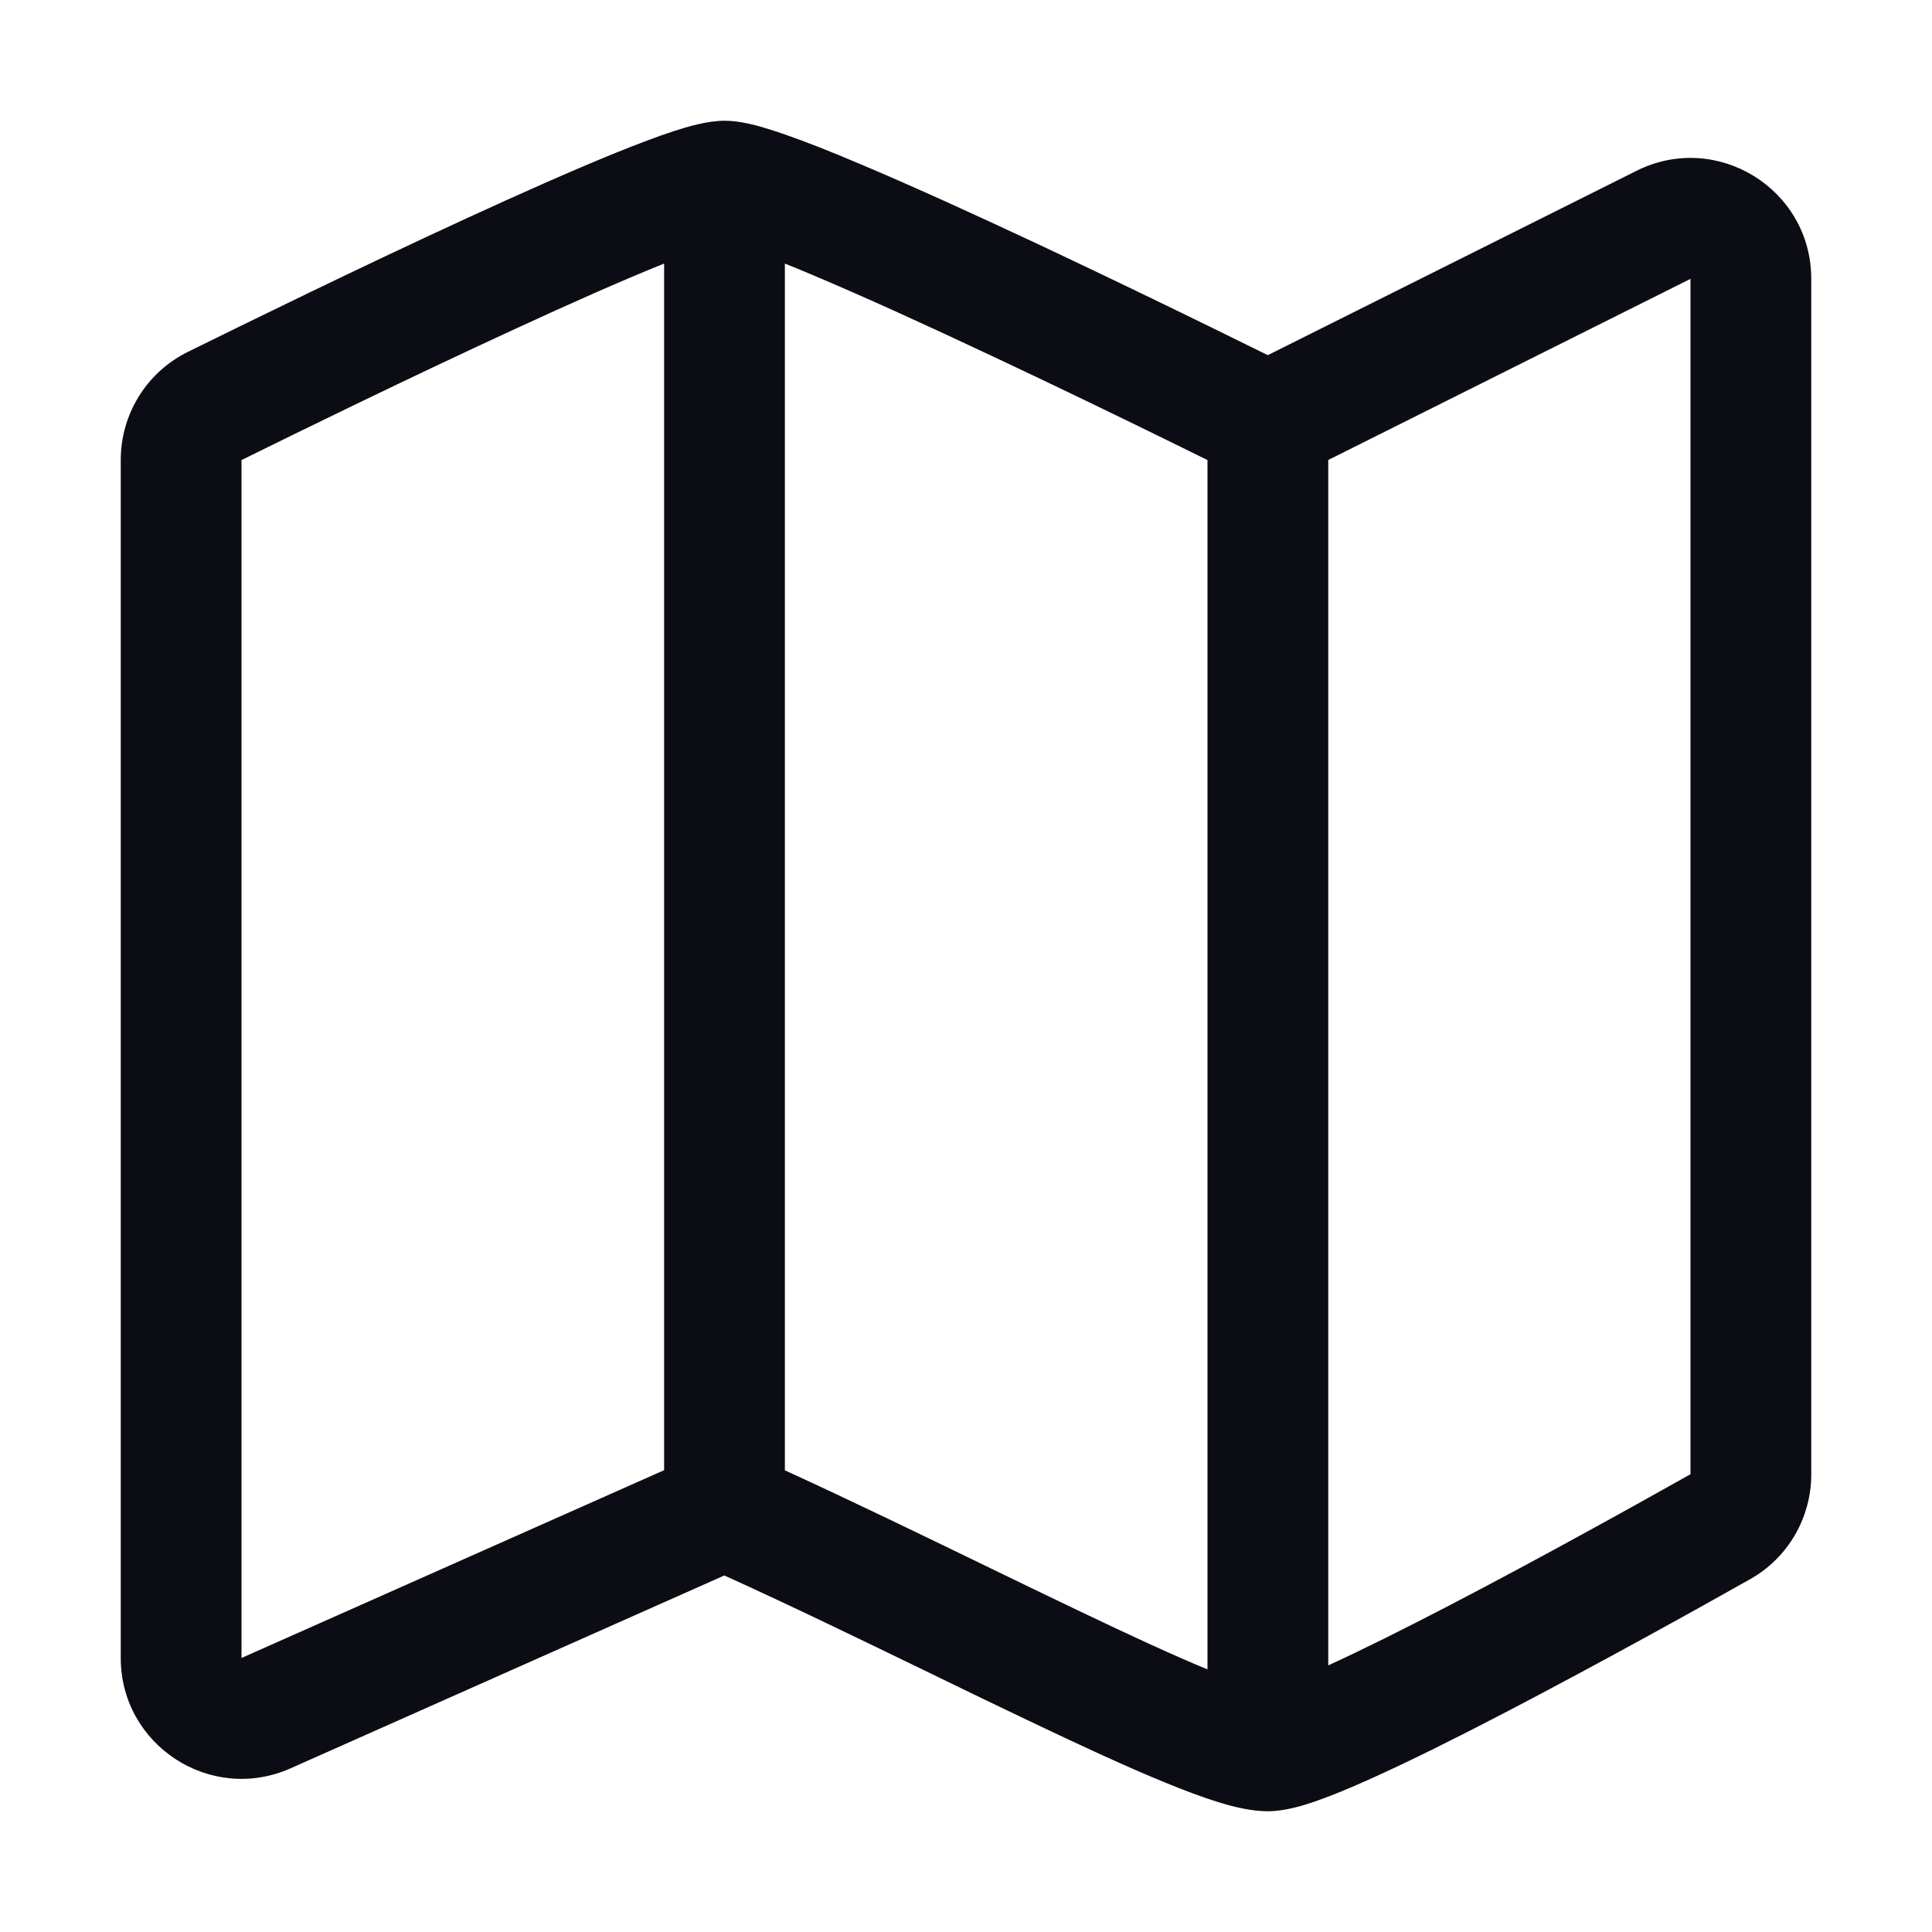
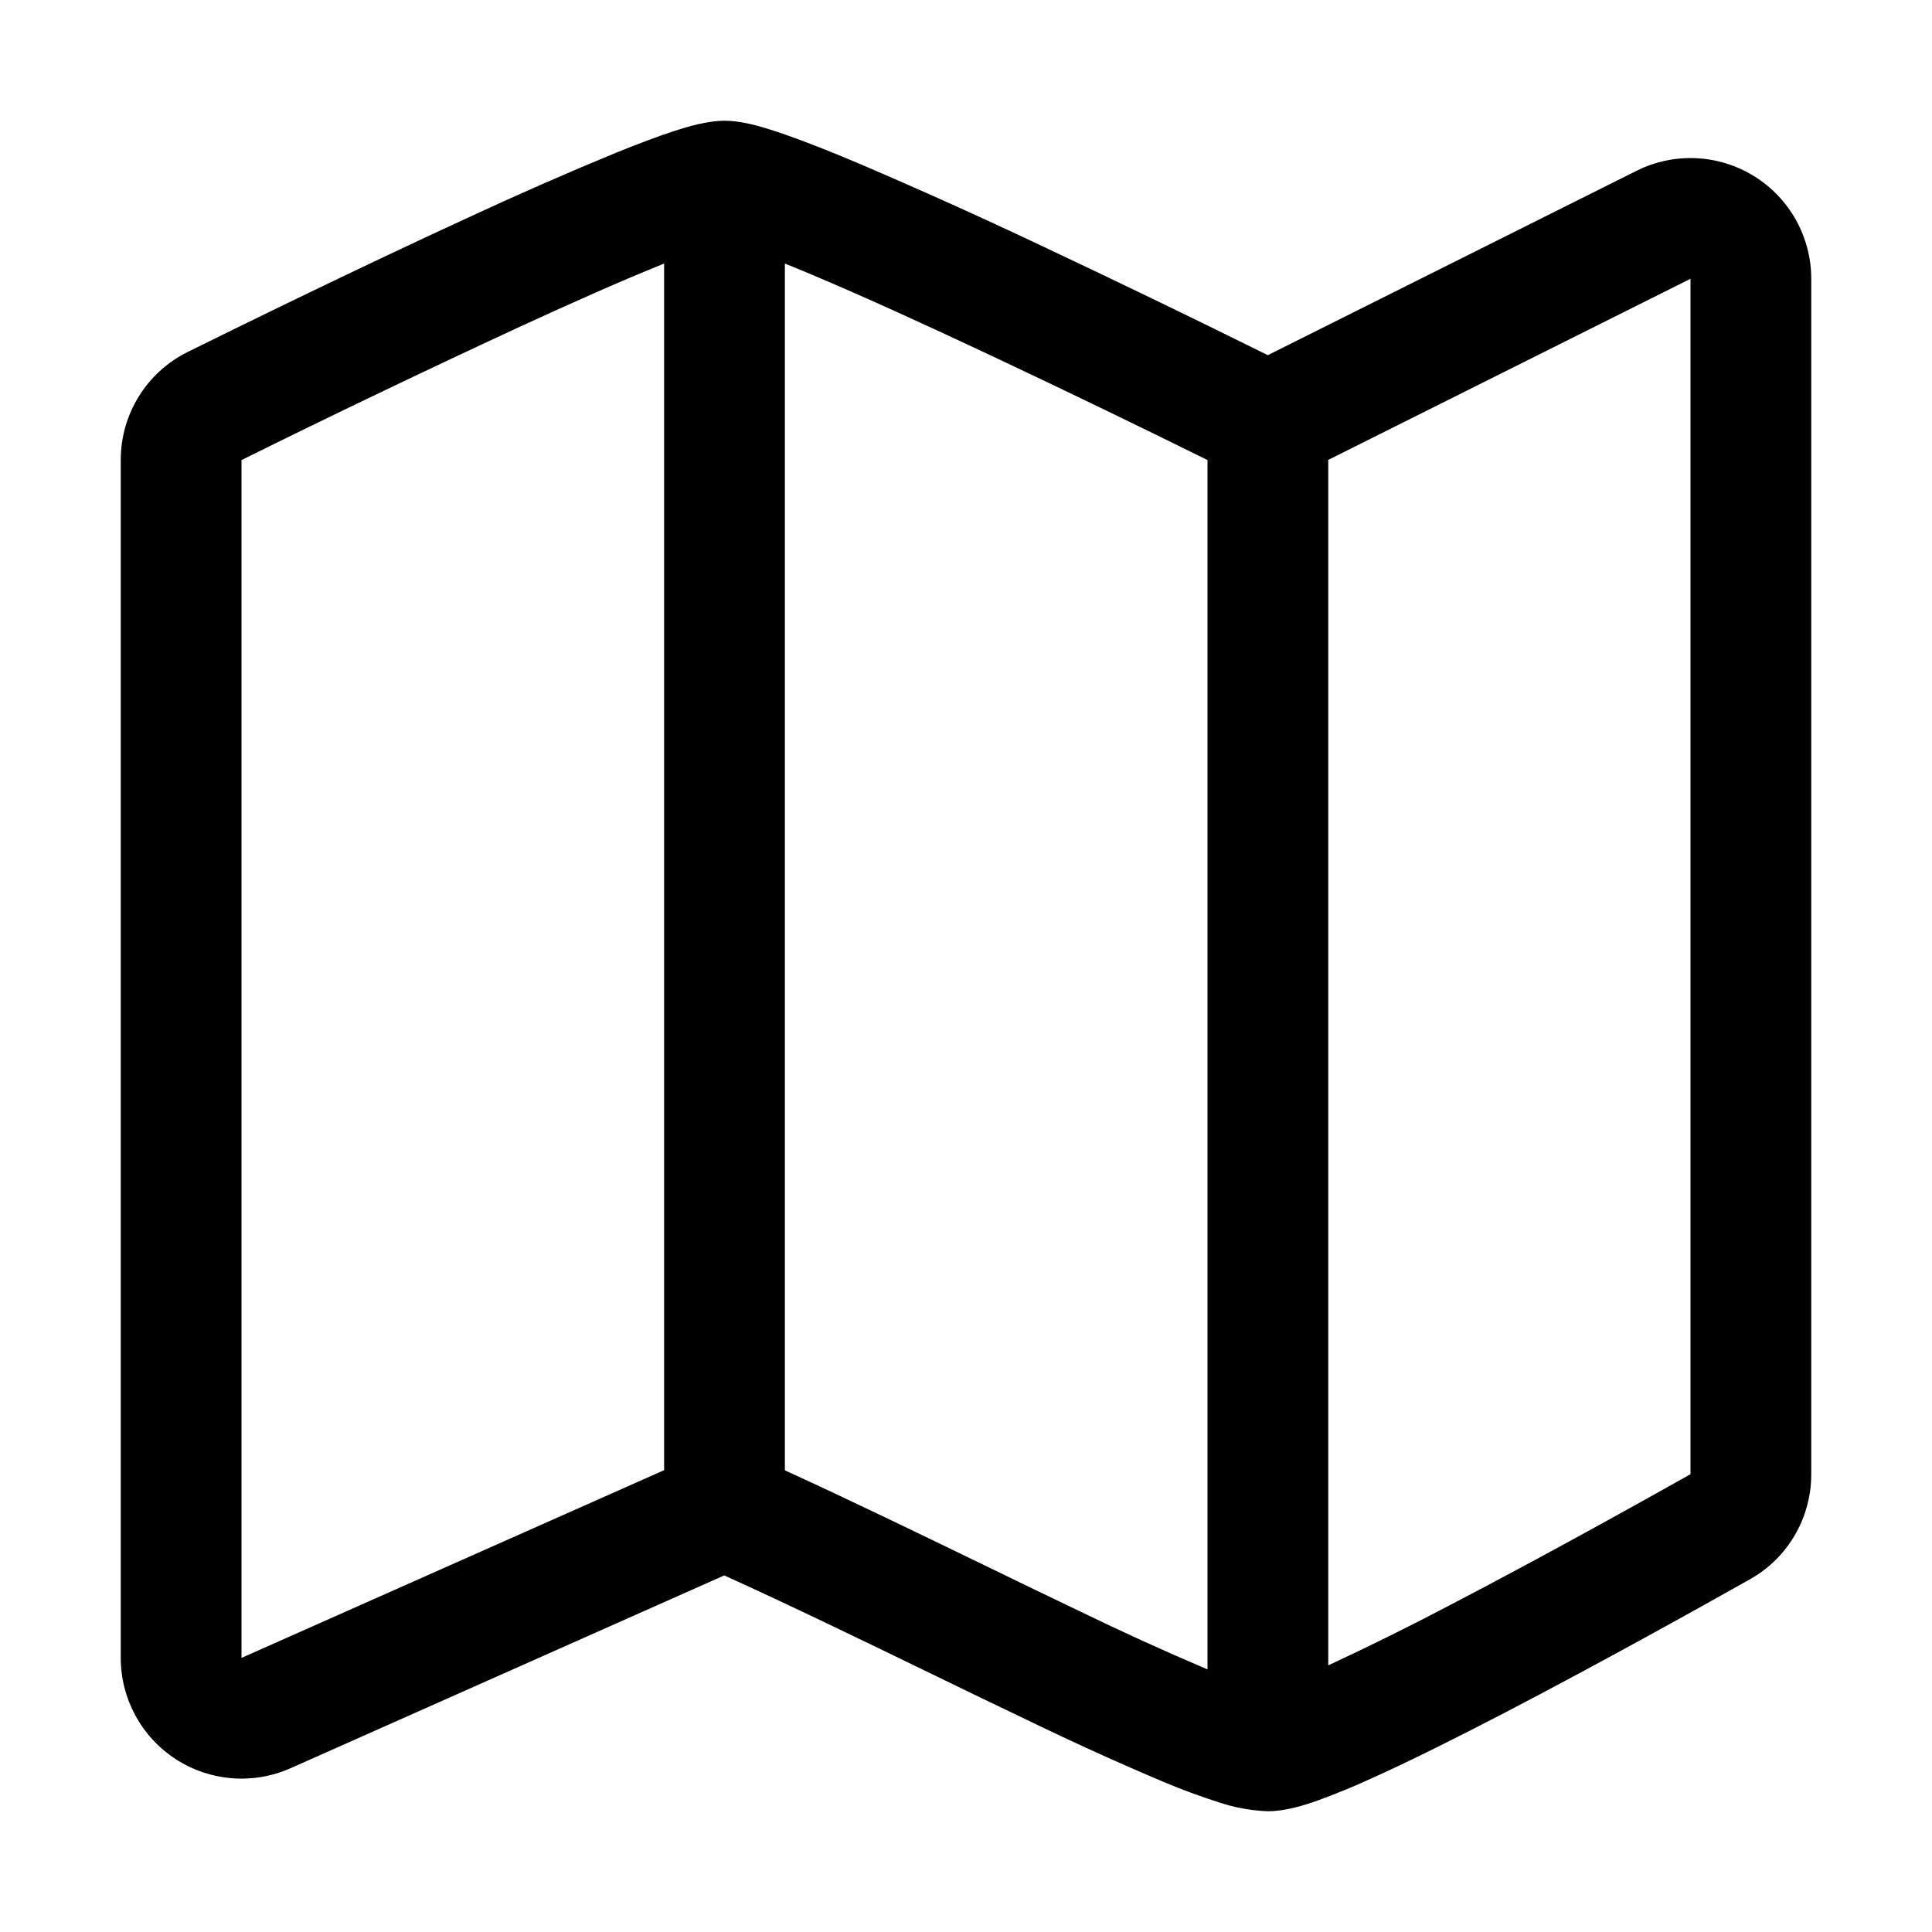
- <svg xmlns="http://www.w3.org/2000/svg" width="24" height="24" viewBox="0 0 24 24" fill="none">
-   <path fill-rule="evenodd" clip-rule="evenodd" d="M3 5.715V20.596L8.25 18.263V3.274C8.239 3.278 8.229 3.282 8.218 3.287C7.718 3.489 7.086 3.769 6.423 4.075C5.101 4.683 3.685 5.377 3 5.715ZM9.75 3.274C9.853 3.315 9.964 3.361 10.08 3.41C10.734 3.685 11.543 4.055 12.337 4.429C13.129 4.801 13.899 5.175 14.471 5.455C14.675 5.555 14.854 5.643 15 5.715V20.738C14.564 20.558 14.02 20.306 13.405 20.012C13.039 19.837 12.648 19.648 12.244 19.452C11.429 19.057 10.564 18.637 9.75 18.265V3.274ZM8.998 19.571L3.609 21.967C2.616 22.408 1.5 21.68 1.5 20.596V5.714C1.5 5.147 1.819 4.626 2.332 4.372C3.019 4.033 4.452 3.33 5.796 2.712C6.467 2.403 7.123 2.112 7.655 1.896C7.921 1.789 8.165 1.696 8.37 1.629C8.541 1.574 8.785 1.5 9 1.5C9.146 1.5 9.289 1.532 9.387 1.557C9.499 1.587 9.623 1.626 9.752 1.671C10.009 1.76 10.322 1.884 10.662 2.028C11.344 2.315 12.176 2.695 12.976 3.071C13.777 3.449 14.554 3.825 15.131 4.108C15.378 4.229 15.589 4.333 15.749 4.412L20.329 2.122C21.326 1.623 22.5 2.348 22.5 3.464V18.315C22.5 18.85 22.215 19.35 21.741 19.617C21.131 19.961 19.873 20.662 18.687 21.279C18.095 21.587 17.511 21.879 17.03 22.095C16.791 22.203 16.566 22.297 16.373 22.365C16.212 22.422 15.973 22.5 15.75 22.5C15.537 22.5 15.312 22.442 15.131 22.386C14.932 22.324 14.706 22.239 14.465 22.14C13.982 21.942 13.393 21.669 12.759 21.366C12.374 21.183 11.972 20.988 11.563 20.789C10.711 20.376 9.828 19.947 8.998 19.571ZM16.5 5.714V20.688C16.927 20.493 17.449 20.232 17.995 19.948C19.156 19.345 20.392 18.655 21 18.313V3.464L16.5 5.714Z" fill="#0C0C14" />
+ <svg xmlns="http://www.w3.org/2000/svg" width="24" height="24" viewBox="0 0 24 24">
+   <g class="ic-map">
+     <path fill-rule="evenodd" d="M3 5.715v14.88l5.25-2.332V3.273l-.032.014c-.5.202-1.132.482-1.795.788A148.457 148.457 0 0 0 3 5.715Zm6.75-2.441c.103.041.214.087.33.136.654.275 1.463.645 2.257 1.019A155.266 155.266 0 0 1 15 5.715v15.023a35.13 35.13 0 0 1-1.595-.726c-.366-.175-.757-.364-1.16-.56-.816-.395-1.68-.815-2.495-1.187V3.274ZM8.998 19.57l-5.39 2.396a1.5 1.5 0 0 1-2.108-1.37V5.714c0-.567.319-1.088.832-1.342.687-.34 2.12-1.042 3.464-1.66a46 46 0 0 1 1.86-.816c.265-.107.51-.2.714-.267.17-.055.415-.129.63-.129.146 0 .289.032.387.057.112.03.236.069.365.114.257.09.57.213.91.357a65.66 65.66 0 0 1 2.314 1.043 156.932 156.932 0 0 1 2.773 1.341l4.58-2.29A1.5 1.5 0 0 1 22.5 3.464v14.85c0 .536-.285 1.036-.759 1.303-.61.344-1.868 1.045-3.054 1.662-.593.308-1.176.6-1.657.816a8.76 8.76 0 0 1-.657.27c-.161.057-.4.135-.623.135a2.18 2.18 0 0 1-.619-.114 8.173 8.173 0 0 1-.666-.246 35.668 35.668 0 0 1-1.706-.774c-.385-.183-.787-.378-1.196-.577-.852-.413-1.735-.842-2.565-1.218ZM16.5 5.714v14.974a34.64 34.64 0 0 0 1.495-.74c1.16-.603 2.397-1.293 3.005-1.635V3.463l-4.5 2.25Z" class="Icon" />
+   </g>
</svg>
